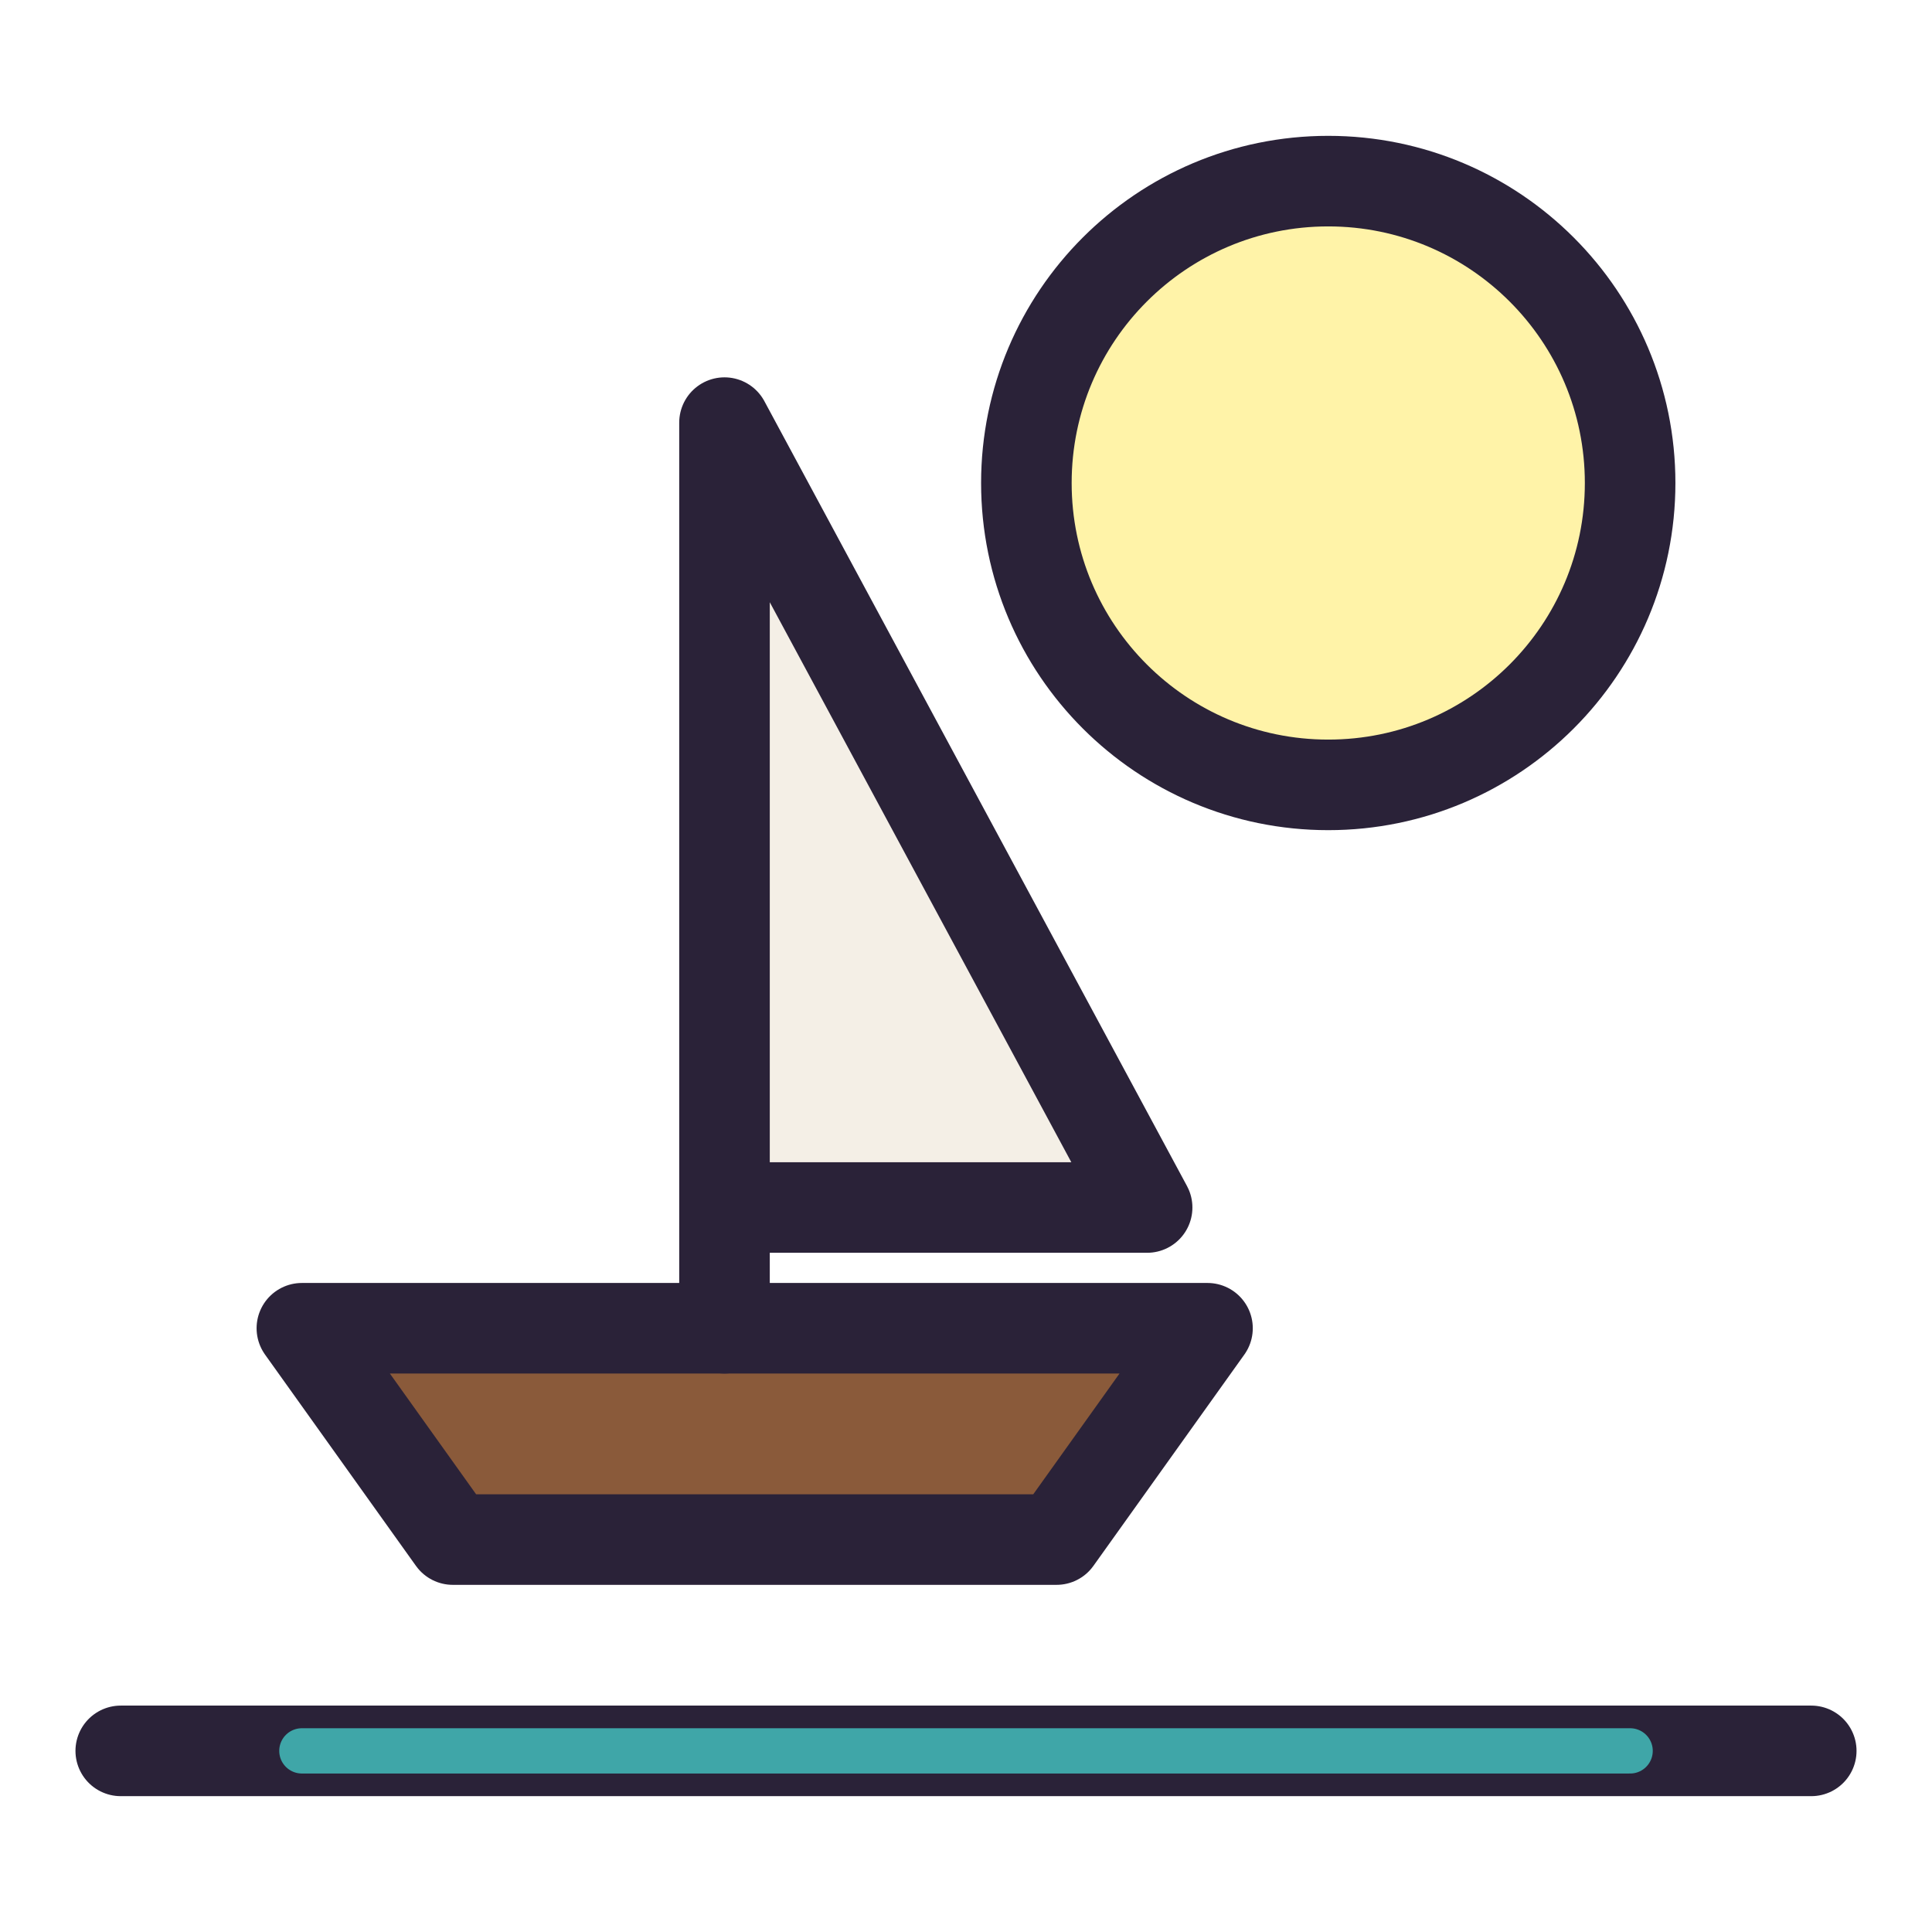
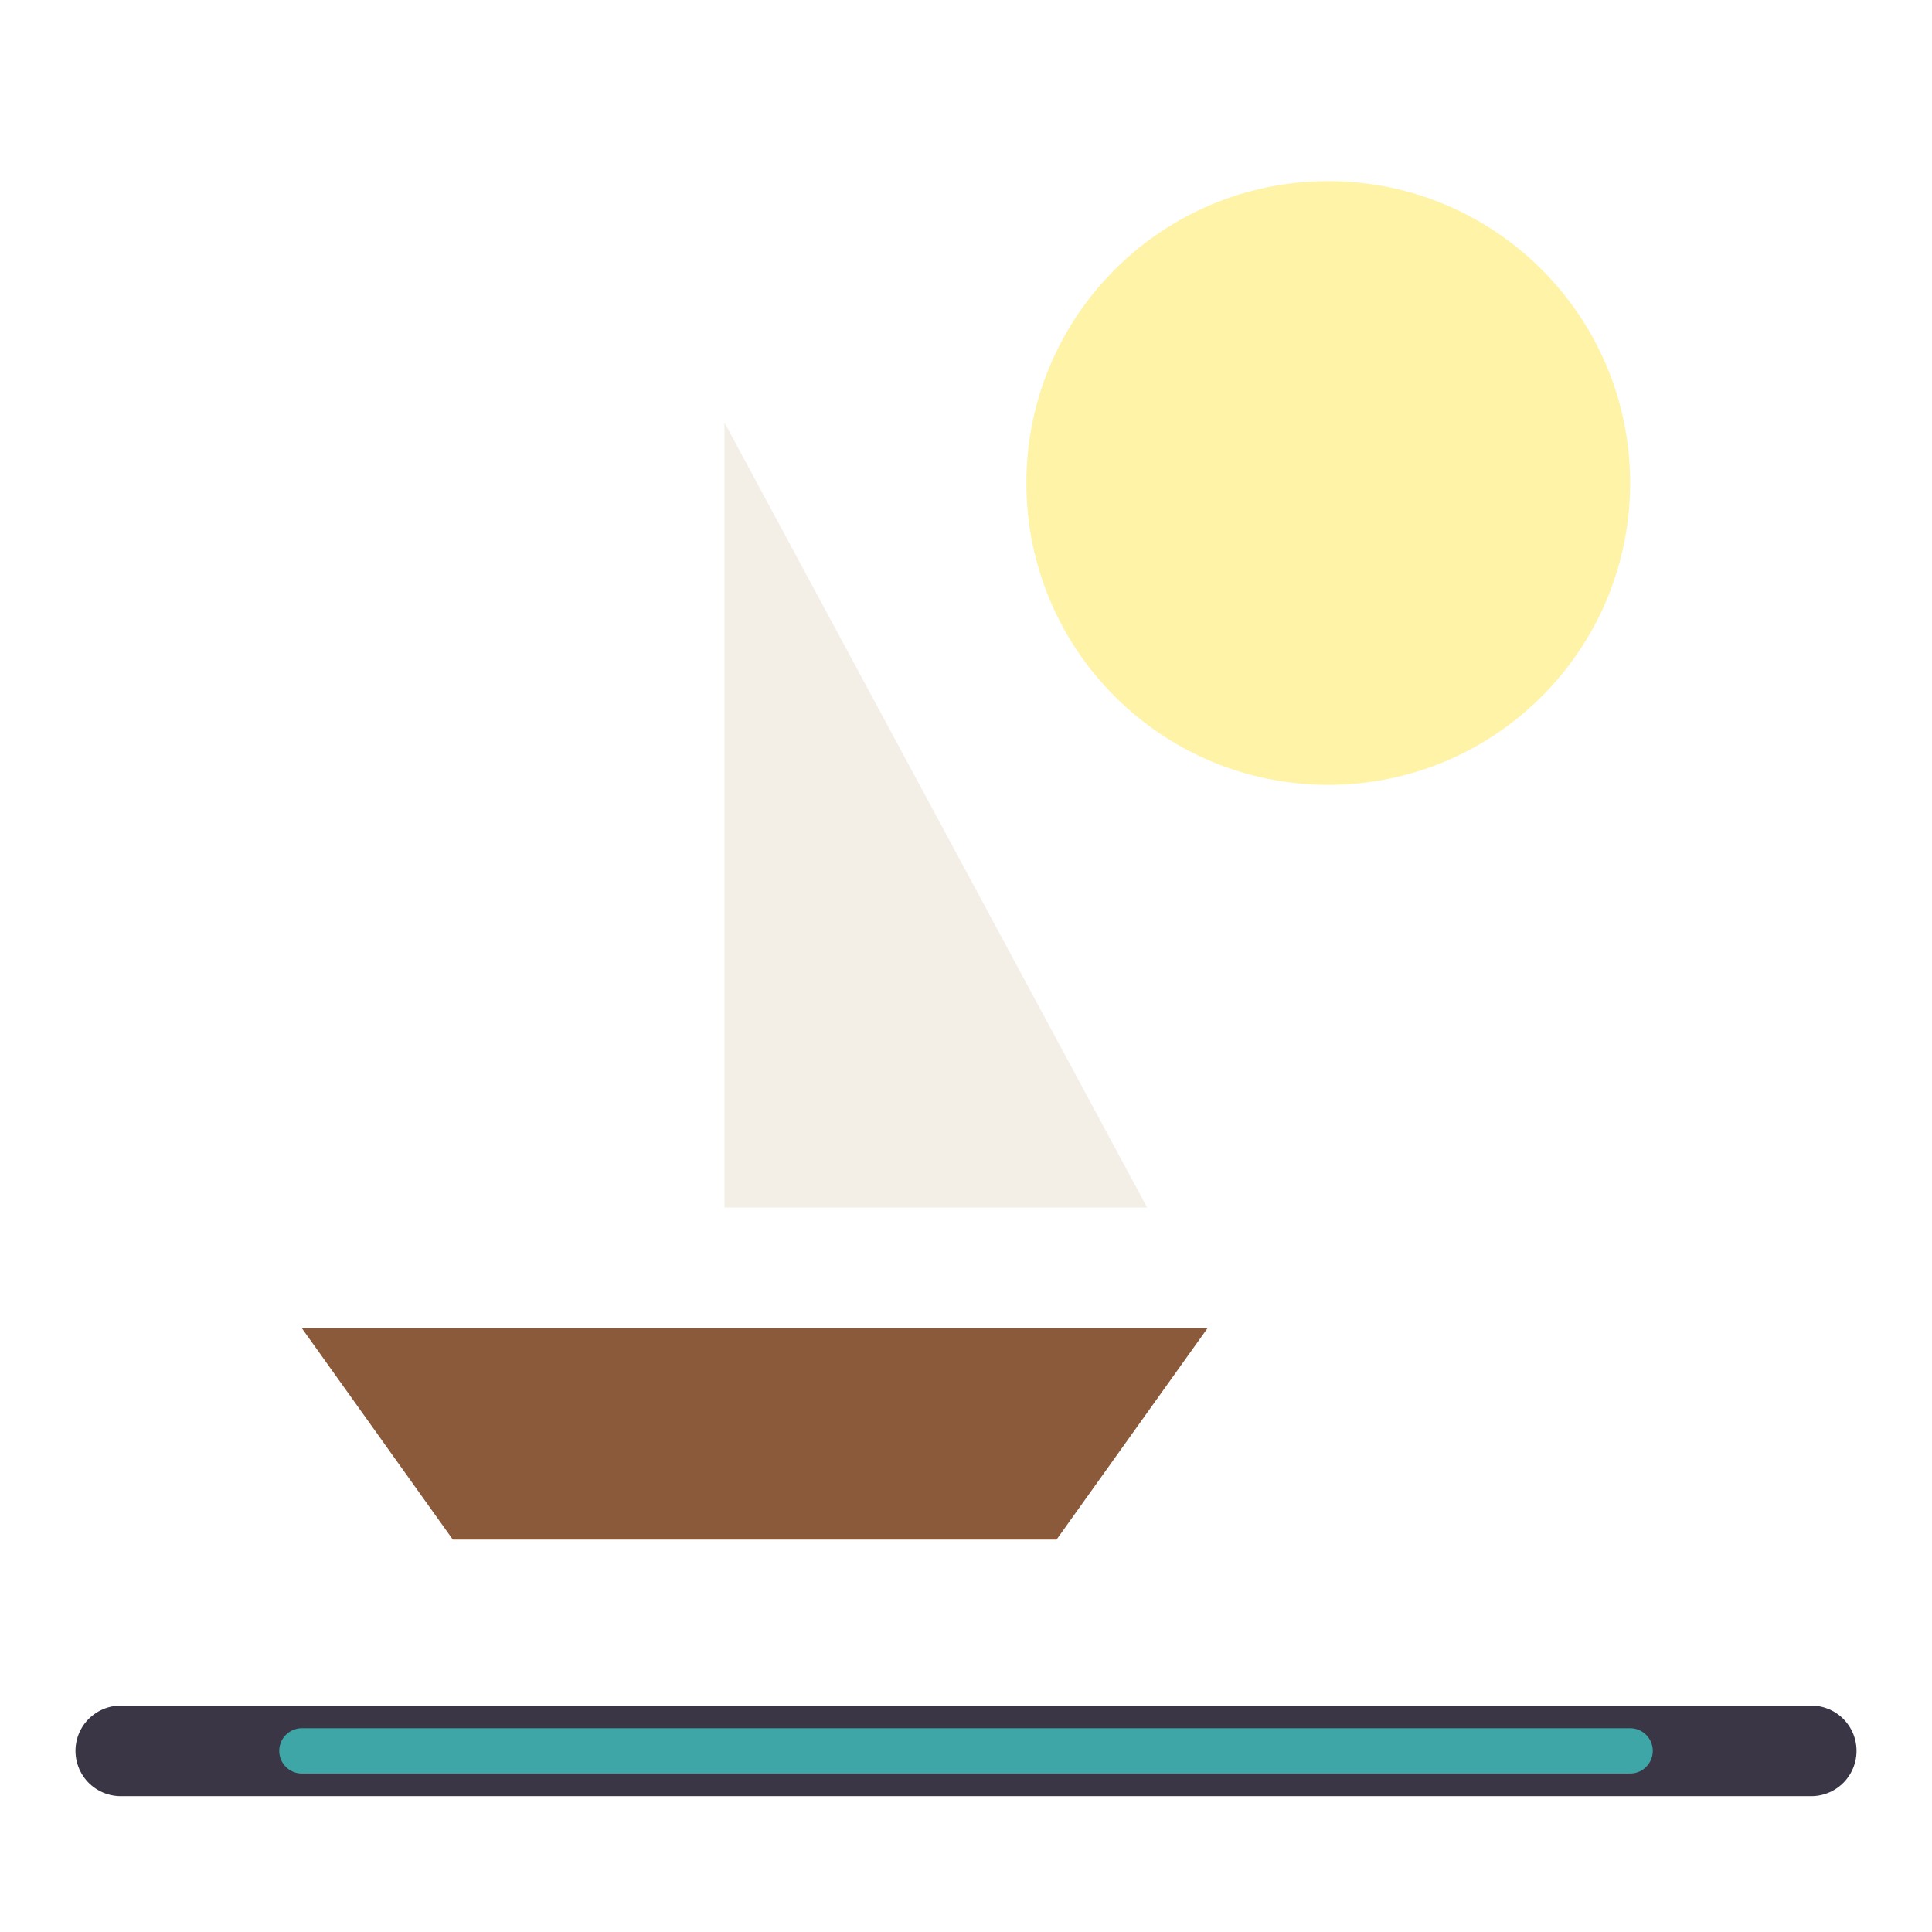
<svg xmlns="http://www.w3.org/2000/svg" viewBox="0 0 64 64">
-   <g stroke="#2a2238" stroke-width="3" stroke-linejoin="round" stroke-linecap="round">
+   <g>
    <circle cx="44" cy="16" r="10" fill="#fff3a8" />
    <path d="M10 44 h30 l-5 7 h-20 z" fill="#8a5a3a" />
    <path d="M24 44 V14 L38 40 H24 Z" fill="#f4efe6" />
  </g>
-   <path d="M4 58 H60" stroke="#2a2238" stroke-width="3" stroke-linecap="round" />
+   <path d="M4 58 H60" stroke="#3b3646" stroke-width="3" stroke-linecap="round" stroke-linejoin="round" />
  <path d="M10 58 H54" stroke="#3fa6a8" stroke-width="1.5" stroke-linecap="round" />
</svg>
